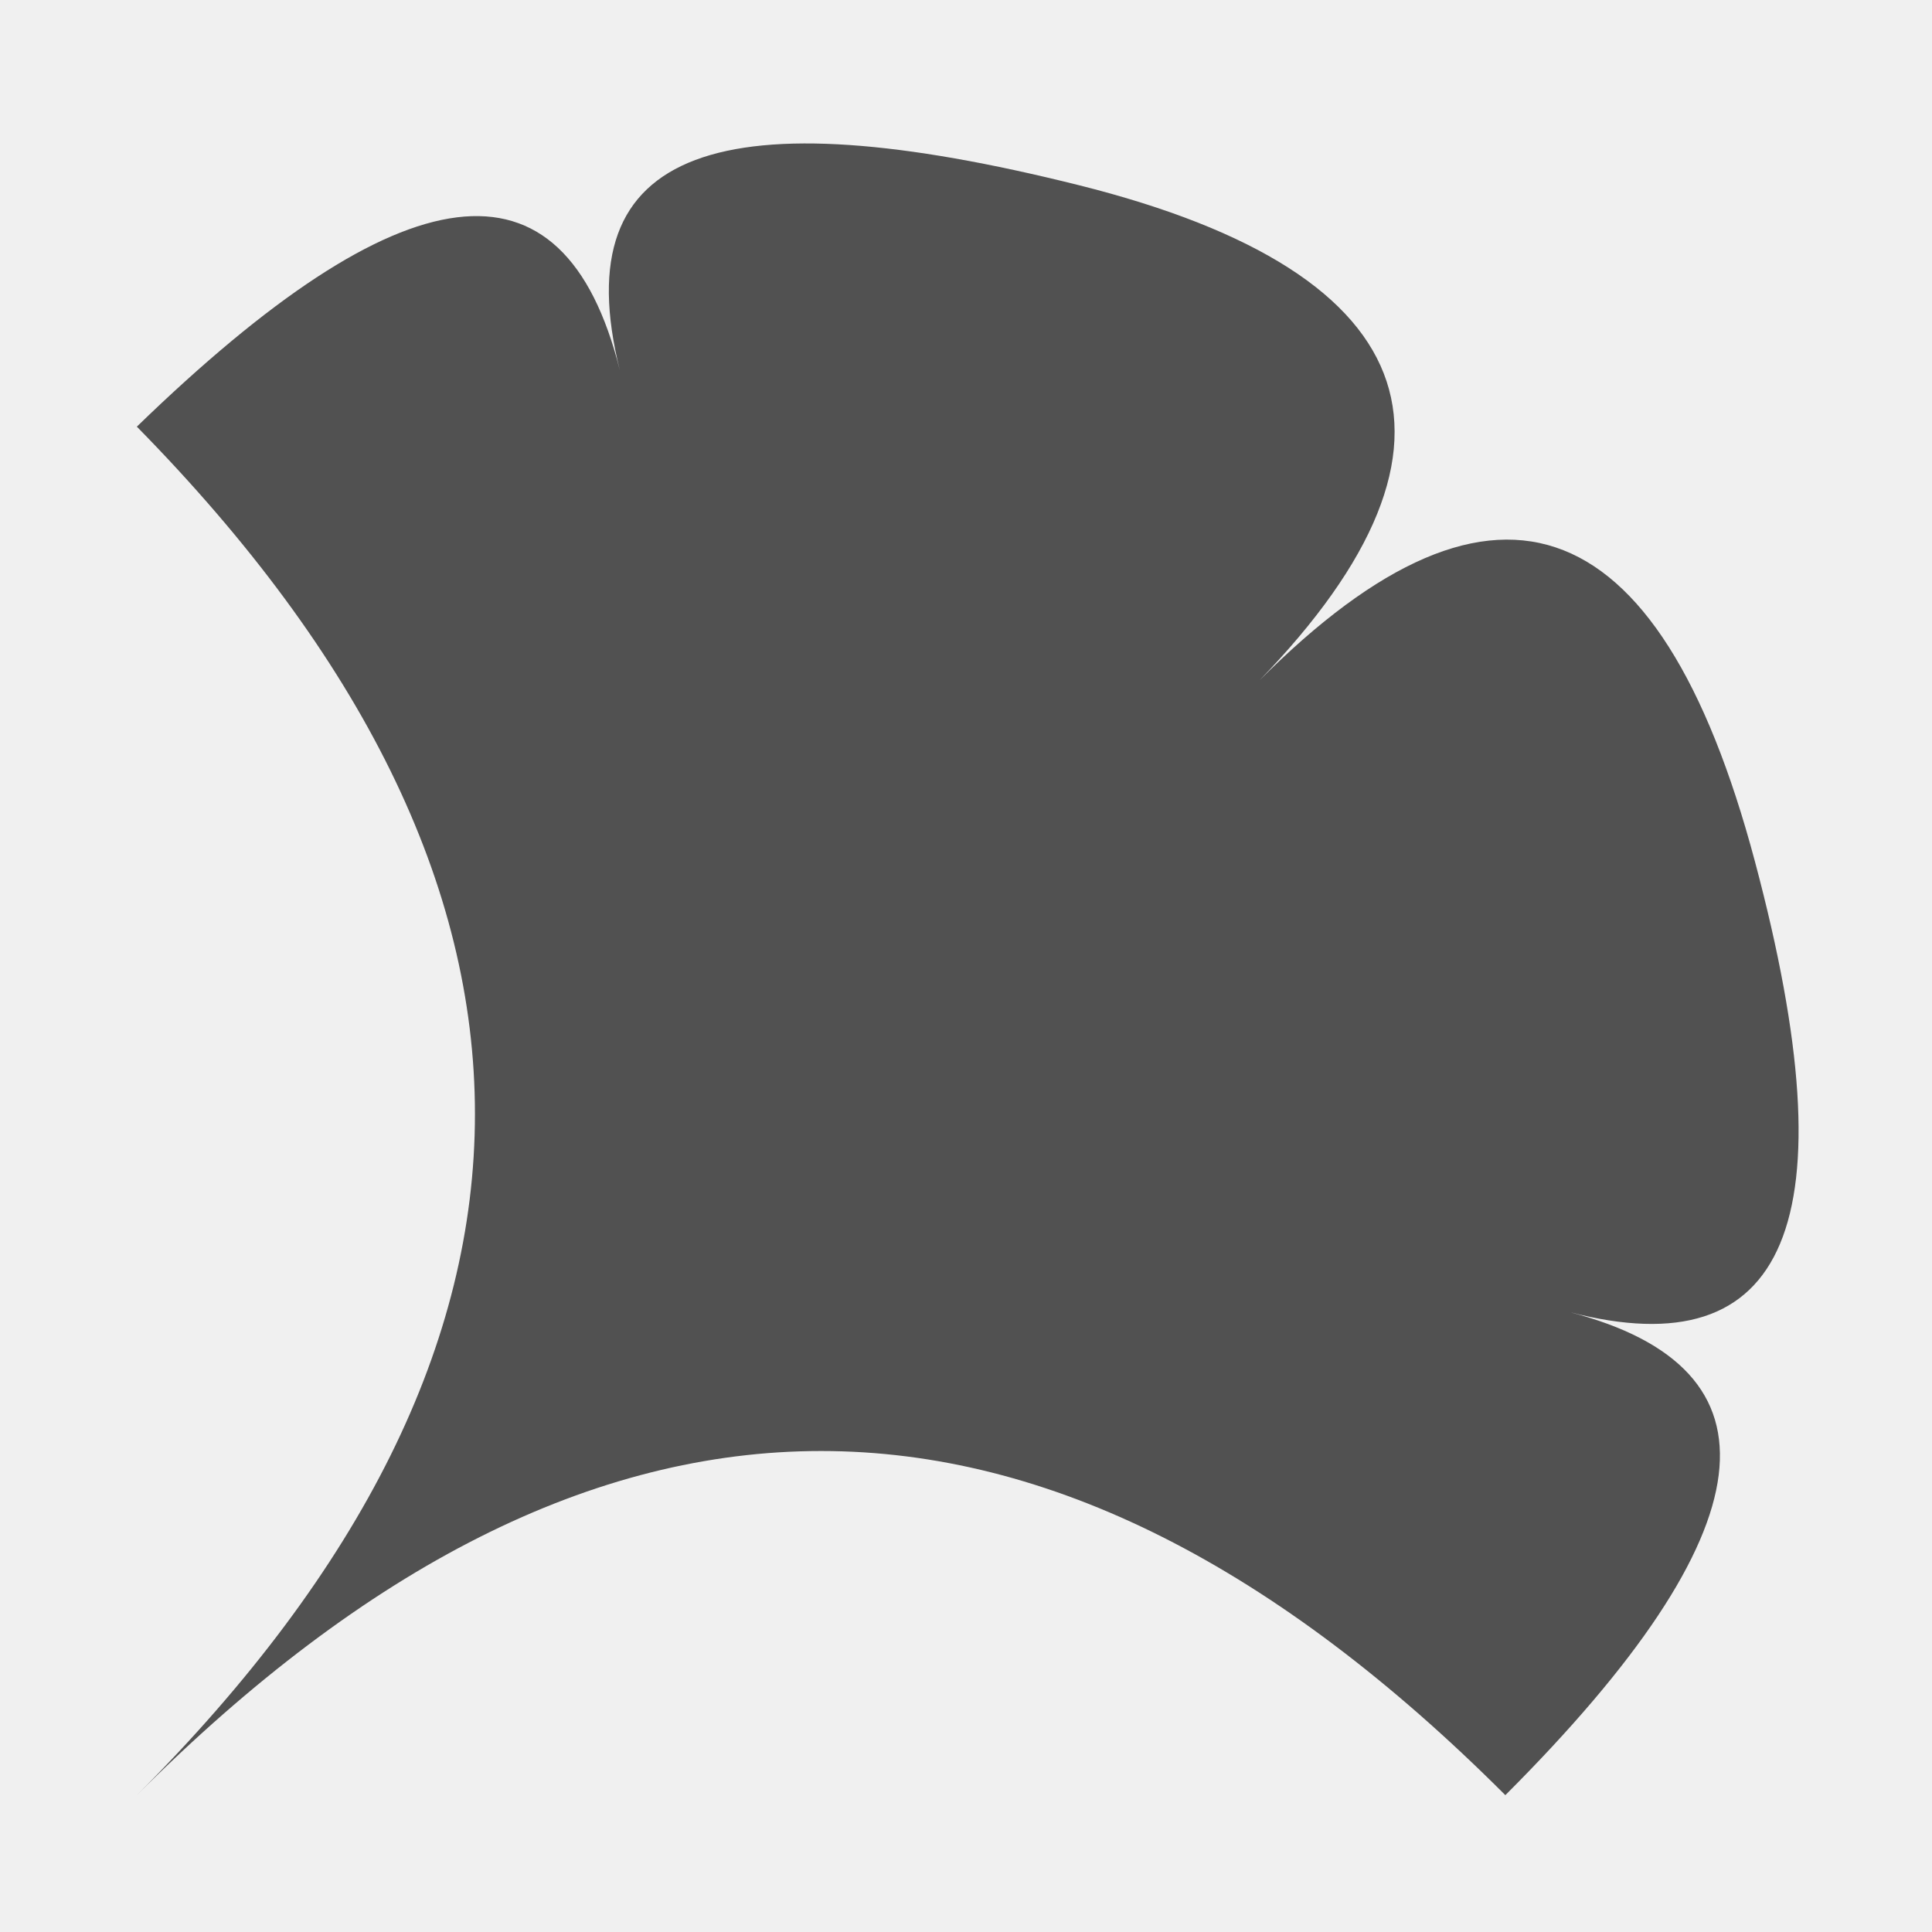
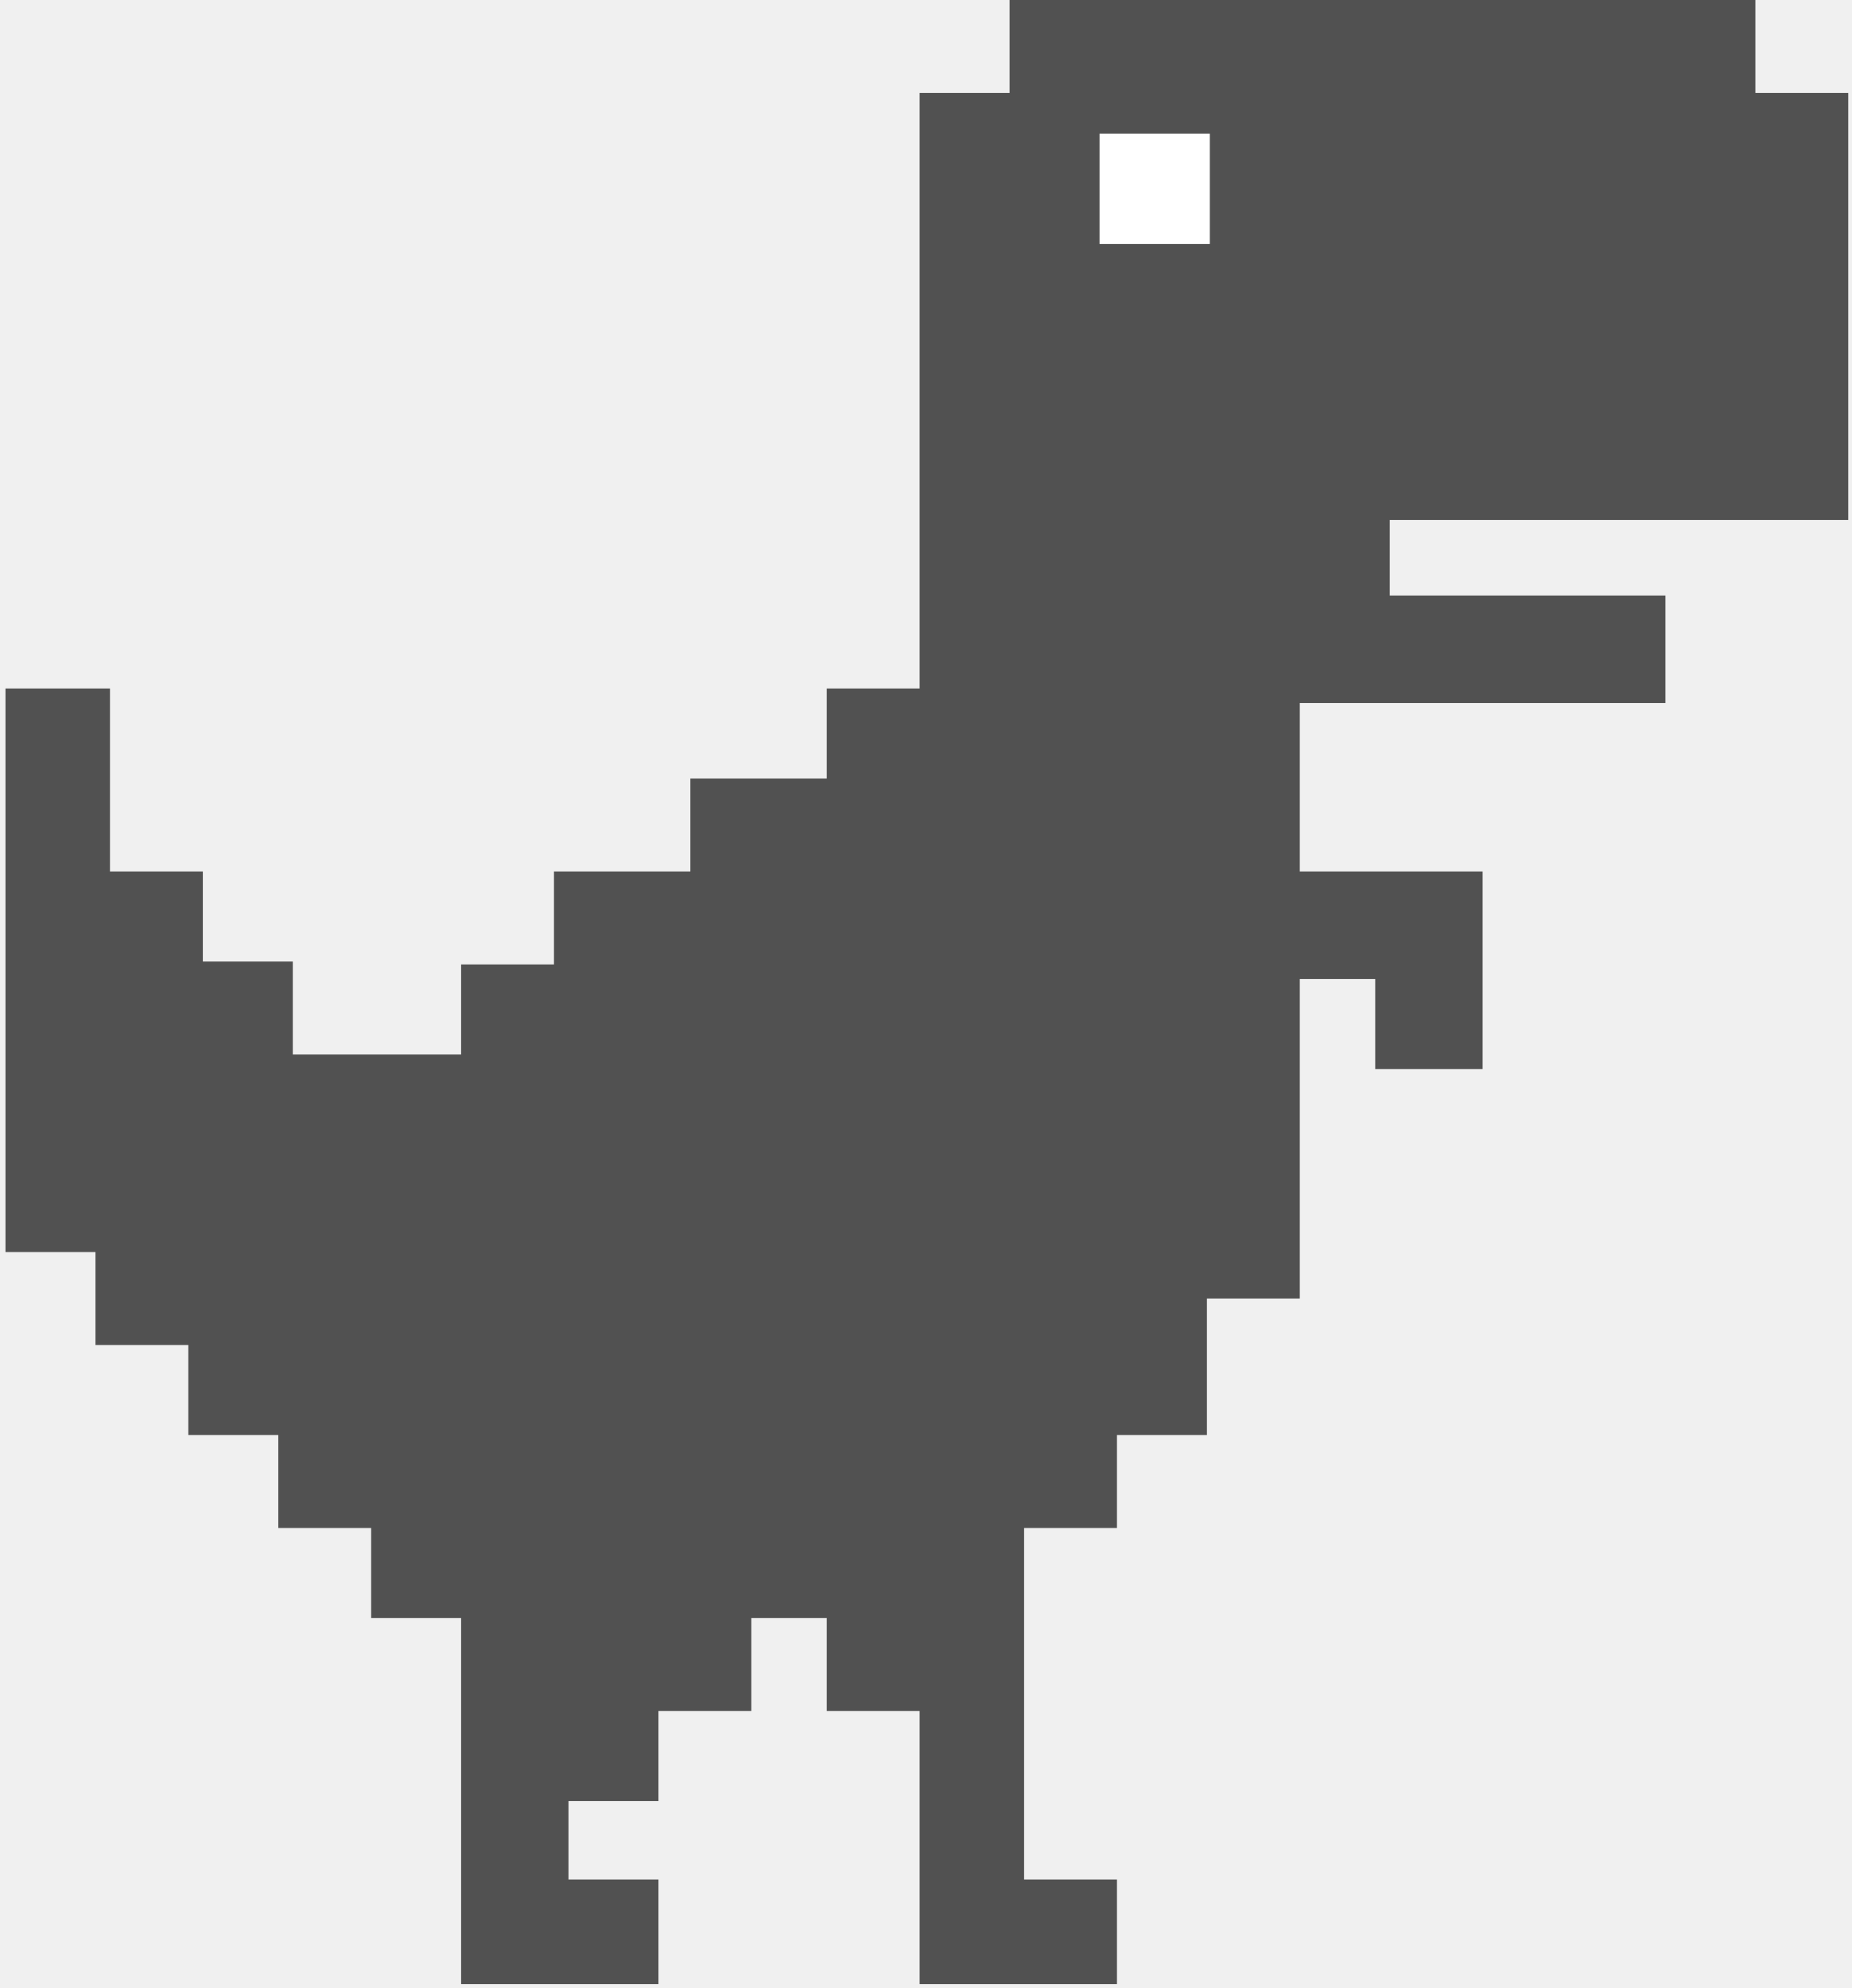
- <svg xmlns="http://www.w3.org/2000/svg" version="1.1" x="0px" y="0px" width="24px" height="24px" viewBox="0 0 24 24">
-   <style type="text/css">
- 	.st0{fill:#515151;}
- </style>
-   <path class="st0" d="M1.7,22.3c5.7-5.7,11.3-5.7,17,0c3.3-3.3,3.5-5.3,0.8-6c2.7,0.7,3.5-1.1,2.3-5.6s-3.3-5.2-6.3-2.1  c3-3,2.3-5.2-2.1-6.3S7,1.8,7.7,4.6C7,1.8,5,2.1,1.7,5.3C7.3,11,7.3,16.7,1.7,22.3" />
+ <svg xmlns="http://www.w3.org/2000/svg" width="285px" height="306px" viewBox="13 0 285 306" version="1.1">
+   <g id="Group-3" stroke="none" stroke-width="1" fill="none" fill-rule="evenodd" transform="translate(13, 0)">
+     <polygon id="Path" fill="#515151" points="256.352 91.664 213.916 91.664 213.916 80.039 284.493 80.039 284.493 14.309 270.199 14.309 270.199 0 155.401 0 155.401 14.309 141.553 14.309 141.553 105.973 127.259 105.973 127.259 119.834 106.265 119.834 106.265 134.143 85.271 134.143 85.271 148.451 70.977 148.451 70.977 162.313 45.069 162.313 45.069 148.004 31.222 148.004 31.222 134.143 16.928 134.143 16.928 105.973 0.847 105.973 0.847 192.719 14.695 192.719 14.695 207.027 28.988 207.027 28.988 220.889 42.836 220.889 42.836 235.197 57.13 235.197 57.13 249.059 70.977 249.059 70.977 305.399 101.352 305.399 101.352 289.301 87.504 289.301 87.504 277.229 101.352 277.229 101.352 263.367 115.646 263.367 115.646 249.059 127.259 249.059 127.259 263.367 141.553 263.367 141.553 305.399 171.928 305.399 171.928 289.301 157.634 289.301 157.634 235.197 171.928 235.197 171.928 220.889 185.775 220.889 185.775 199.873 200.069 199.873 200.069 150.687 211.683 150.687 211.683 164.549 228.21 164.549 228.21 134.143 200.069 134.143 200.069 108.209 256.352 108.209" />
+     <rect id="Rectangle" fill="#ffffff" fill-rule="evenodd" x="169.248" y="20.569" width="16.974" height="16.991" />
+   </g>
</svg>
